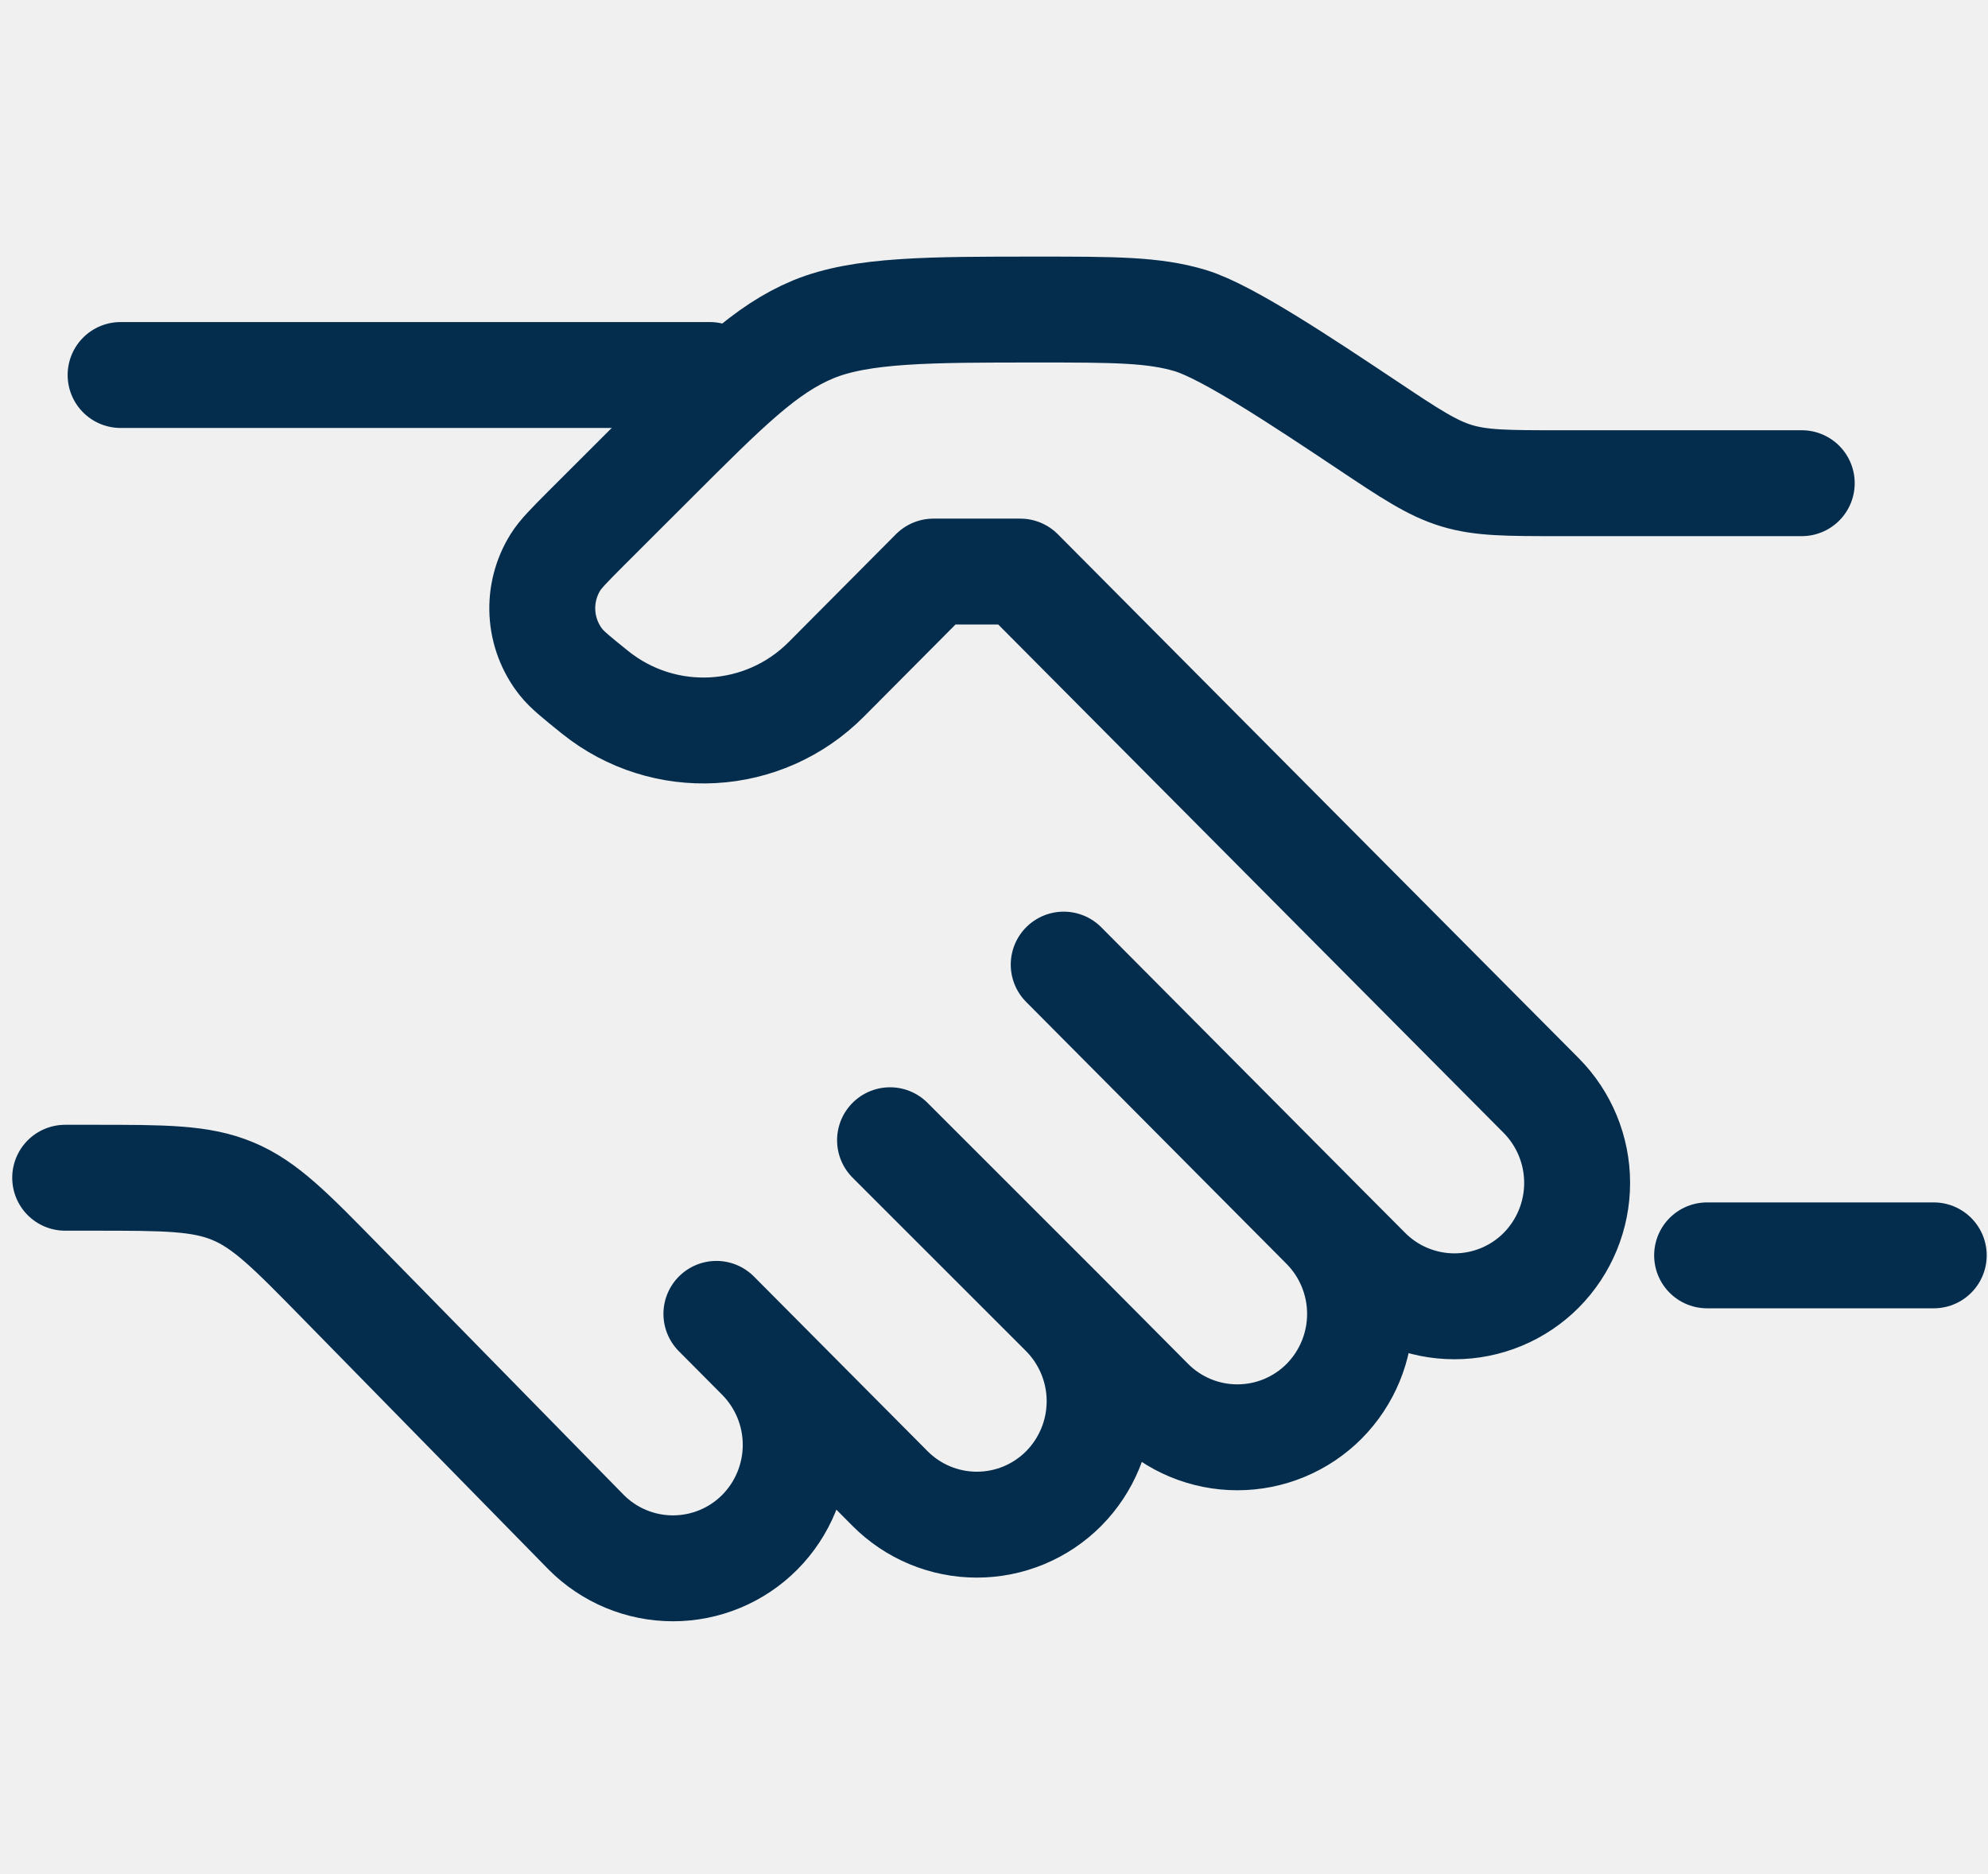
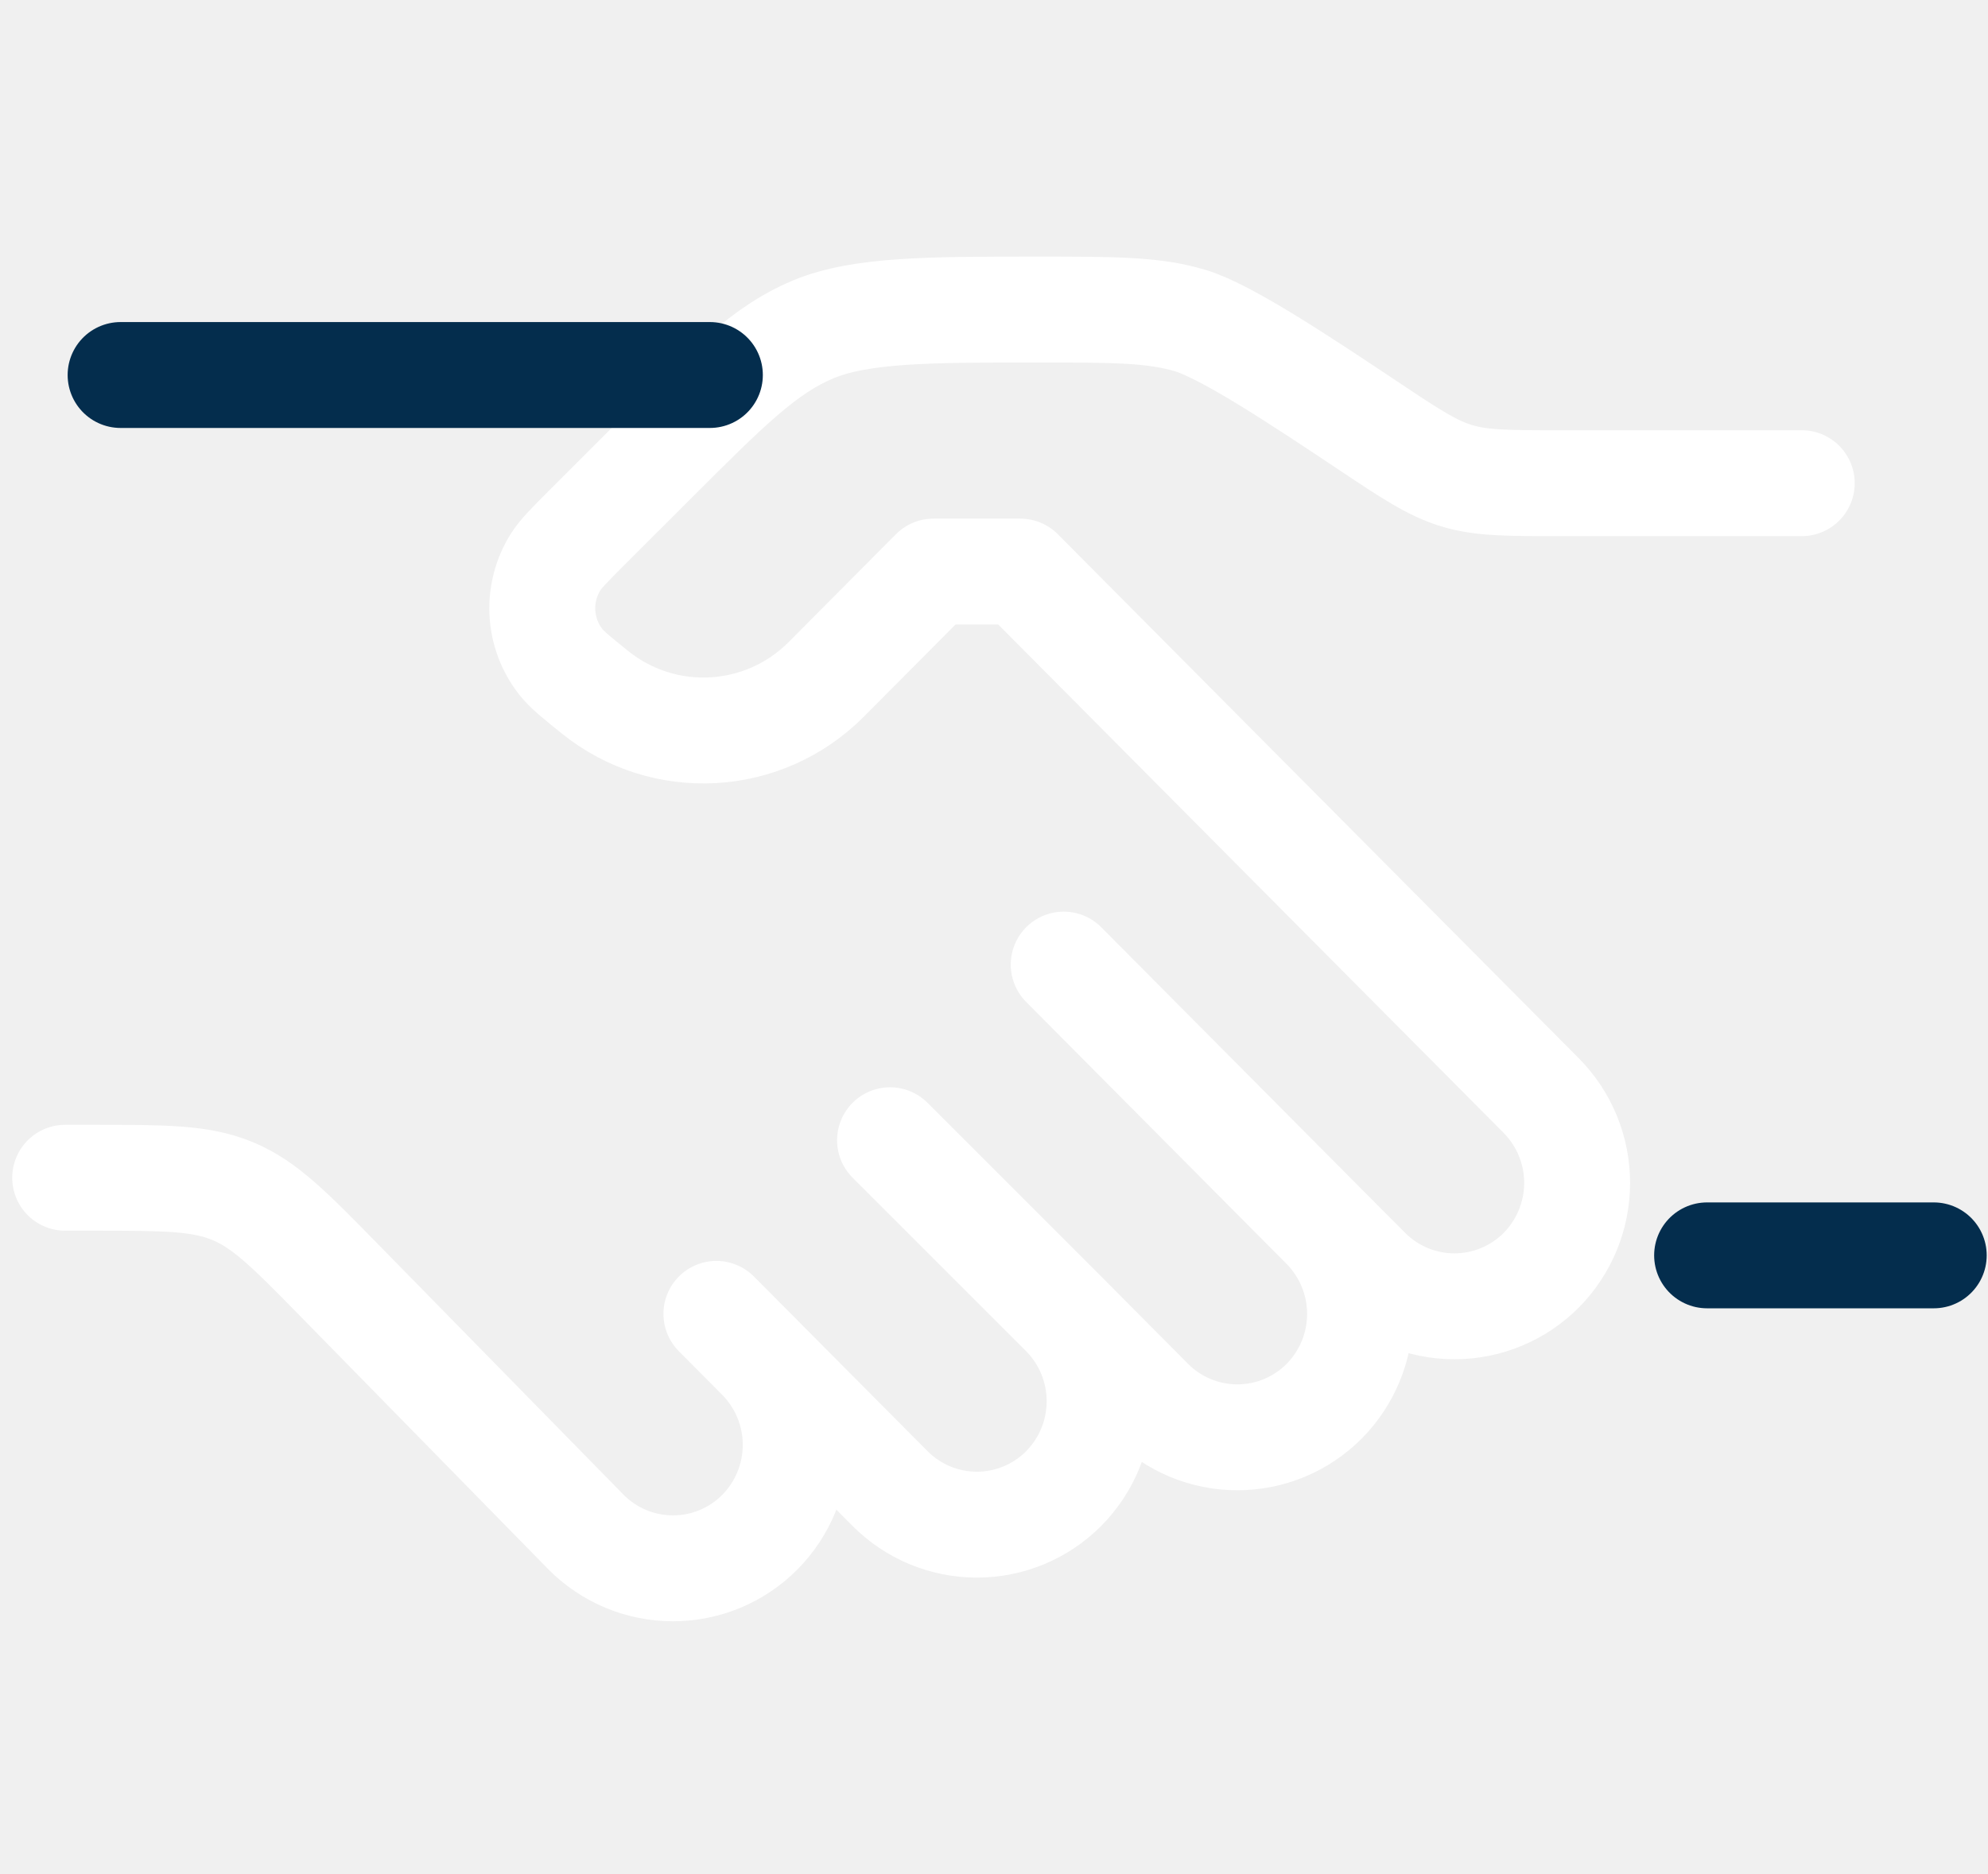
<svg xmlns="http://www.w3.org/2000/svg" width="122" height="115" viewBox="0 0 122 115" fill="none">
-   <path d="M110.57 29.657H95.708C92.506 29.657 90.902 29.657 89.394 29.199C87.886 28.741 86.549 27.856 83.885 26.076C79.888 23.412 75.327 20.375 73.062 19.682C70.798 19 68.395 19 63.588 19C57.056 19 52.846 19 49.905 20.215C46.974 21.435 44.662 23.742 40.036 28.368L35.971 32.428C34.932 33.473 34.41 33.995 34.09 34.506C33.508 35.437 33.227 36.524 33.286 37.62C33.345 38.716 33.742 39.767 34.42 40.629C34.793 41.103 35.369 41.567 36.514 42.489C40.756 45.899 46.868 45.558 50.709 41.695L57.285 35.082H62.613L94.584 67.246C95.995 68.672 96.786 70.597 96.786 72.604C96.786 74.61 95.995 76.535 94.584 77.962C93.886 78.664 93.056 79.222 92.141 79.602C91.227 79.982 90.246 80.178 89.256 80.178C88.265 80.178 87.285 79.982 86.37 79.602C85.456 79.222 84.625 78.664 83.927 77.962L81.263 75.287M81.263 75.287L65.278 59.205M81.263 75.287C82.674 76.713 83.465 78.638 83.465 80.645C83.465 82.651 82.674 84.576 81.263 86.002C80.565 86.705 79.734 87.262 78.82 87.643C77.906 88.023 76.925 88.219 75.934 88.219C74.944 88.219 73.963 88.023 73.049 87.643C72.134 87.262 71.304 86.705 70.606 86.002L65.278 80.642M65.278 80.642C66.69 82.069 67.482 83.995 67.482 86.002C67.482 88.01 66.69 89.936 65.278 91.363C64.579 92.066 63.749 92.623 62.835 93.004C61.92 93.384 60.939 93.58 59.949 93.58C58.959 93.58 57.978 93.384 57.063 93.004C56.149 92.623 55.319 92.066 54.62 91.363L46.628 83.322M65.278 80.642L54.62 69.985M46.628 83.322L43.964 80.642M46.628 83.322C48.04 84.749 48.832 86.675 48.832 88.683C48.832 90.69 48.04 92.617 46.628 94.043C45.93 94.746 45.099 95.303 44.185 95.684C43.27 96.064 42.29 96.26 41.299 96.26C40.309 96.26 39.328 96.064 38.414 95.684C37.499 95.303 36.669 94.746 35.971 94.043L20.923 78.686C17.833 75.532 16.288 73.949 14.305 73.118C12.328 72.287 10.117 72.287 5.7 72.287H4" stroke="#042D4D" stroke-width="6.5" stroke-linecap="round" stroke-linejoin="round" />
+   <path d="M110.57 29.657H95.708C92.506 29.657 90.902 29.657 89.394 29.199C87.886 28.741 86.549 27.856 83.885 26.076C79.888 23.412 75.327 20.375 73.062 19.682C70.798 19 68.395 19 63.588 19C57.056 19 52.846 19 49.905 20.215C46.974 21.435 44.662 23.742 40.036 28.368L35.971 32.428C34.932 33.473 34.41 33.995 34.09 34.506C33.508 35.437 33.227 36.524 33.286 37.62C33.345 38.716 33.742 39.767 34.42 40.629C34.793 41.103 35.369 41.567 36.514 42.489C40.756 45.899 46.868 45.558 50.709 41.695L57.285 35.082H62.613L94.584 67.246C95.995 68.672 96.786 70.597 96.786 72.604C96.786 74.61 95.995 76.535 94.584 77.962C93.886 78.664 93.056 79.222 92.141 79.602C91.227 79.982 90.246 80.178 89.256 80.178C88.265 80.178 87.285 79.982 86.37 79.602C85.456 79.222 84.625 78.664 83.927 77.962L81.263 75.287M81.263 75.287L65.278 59.205M81.263 75.287C82.674 76.713 83.465 78.638 83.465 80.645C83.465 82.651 82.674 84.576 81.263 86.002C80.565 86.705 79.734 87.262 78.82 87.643C77.906 88.023 76.925 88.219 75.934 88.219C74.944 88.219 73.963 88.023 73.049 87.643C72.134 87.262 71.304 86.705 70.606 86.002L65.278 80.642M65.278 80.642C66.69 82.069 67.482 83.995 67.482 86.002C67.482 88.01 66.69 89.936 65.278 91.363C64.579 92.066 63.749 92.623 62.835 93.004C61.92 93.384 60.939 93.58 59.949 93.58C58.959 93.58 57.978 93.384 57.063 93.004C56.149 92.623 55.319 92.066 54.62 91.363L46.628 83.322M65.278 80.642L54.62 69.985M46.628 83.322L43.964 80.642M46.628 83.322C48.04 84.749 48.832 86.675 48.832 88.683C48.832 90.69 48.04 92.617 46.628 94.043C45.93 94.746 45.099 95.303 44.185 95.684C43.27 96.064 42.29 96.26 41.299 96.26C40.309 96.26 39.328 96.064 38.414 95.684C37.499 95.303 36.669 94.746 35.971 94.043L20.923 78.686C17.833 75.532 16.288 73.949 14.305 73.118C12.328 72.287 10.117 72.287 5.7 72.287H4" stroke="#ffffff" stroke-width="6.5" stroke-linecap="round" stroke-linejoin="round" />
  <path d="M118.67 77.051H104.762M43.564 23.017H7.401" stroke="#042D4D" stroke-width="6.5" stroke-linecap="round" />
</svg>
